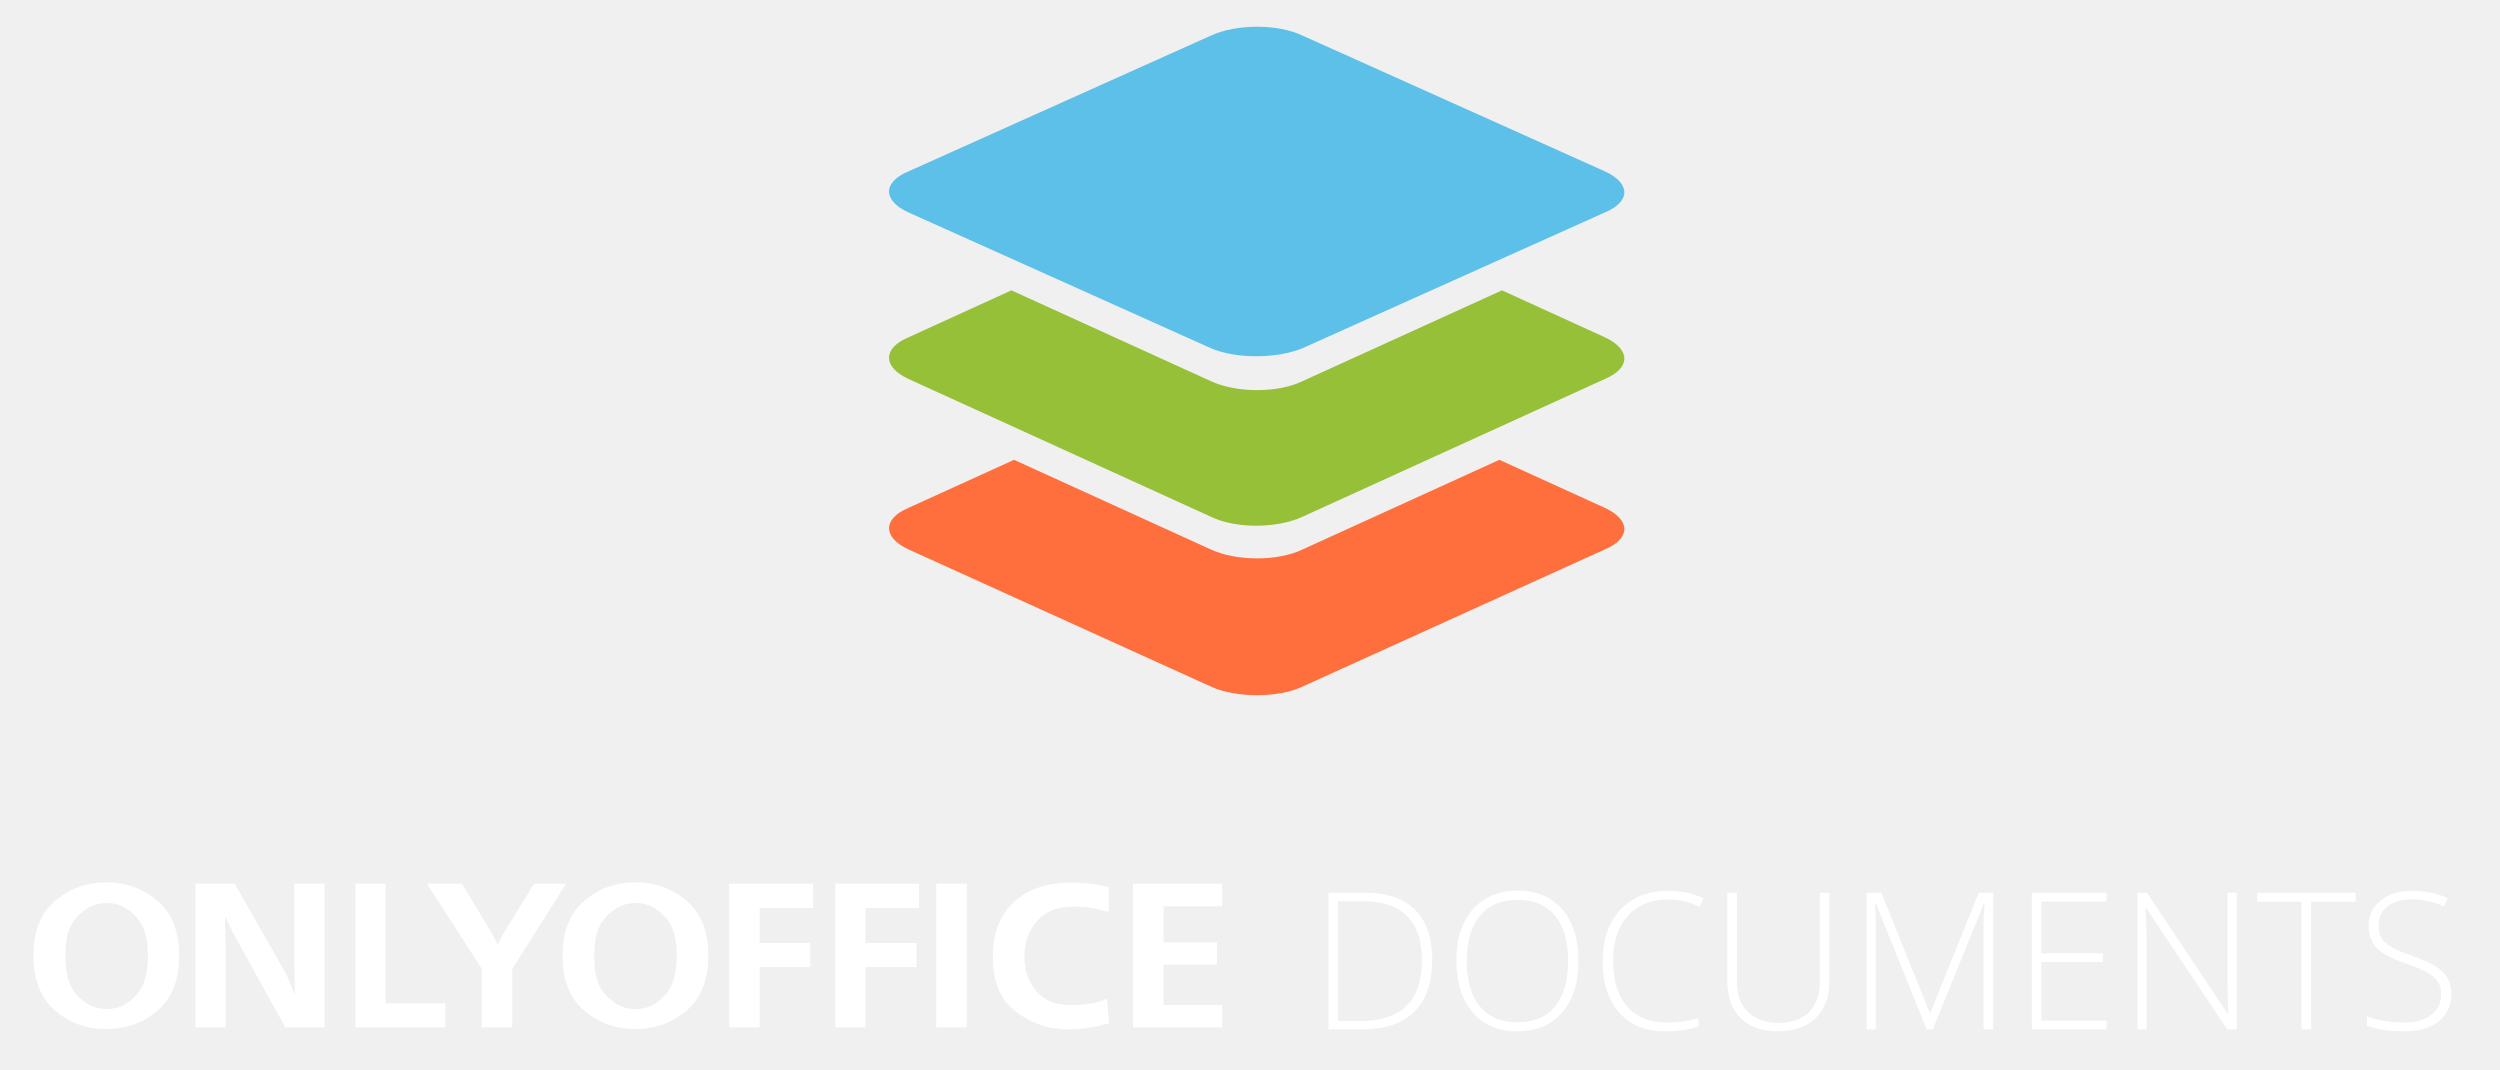
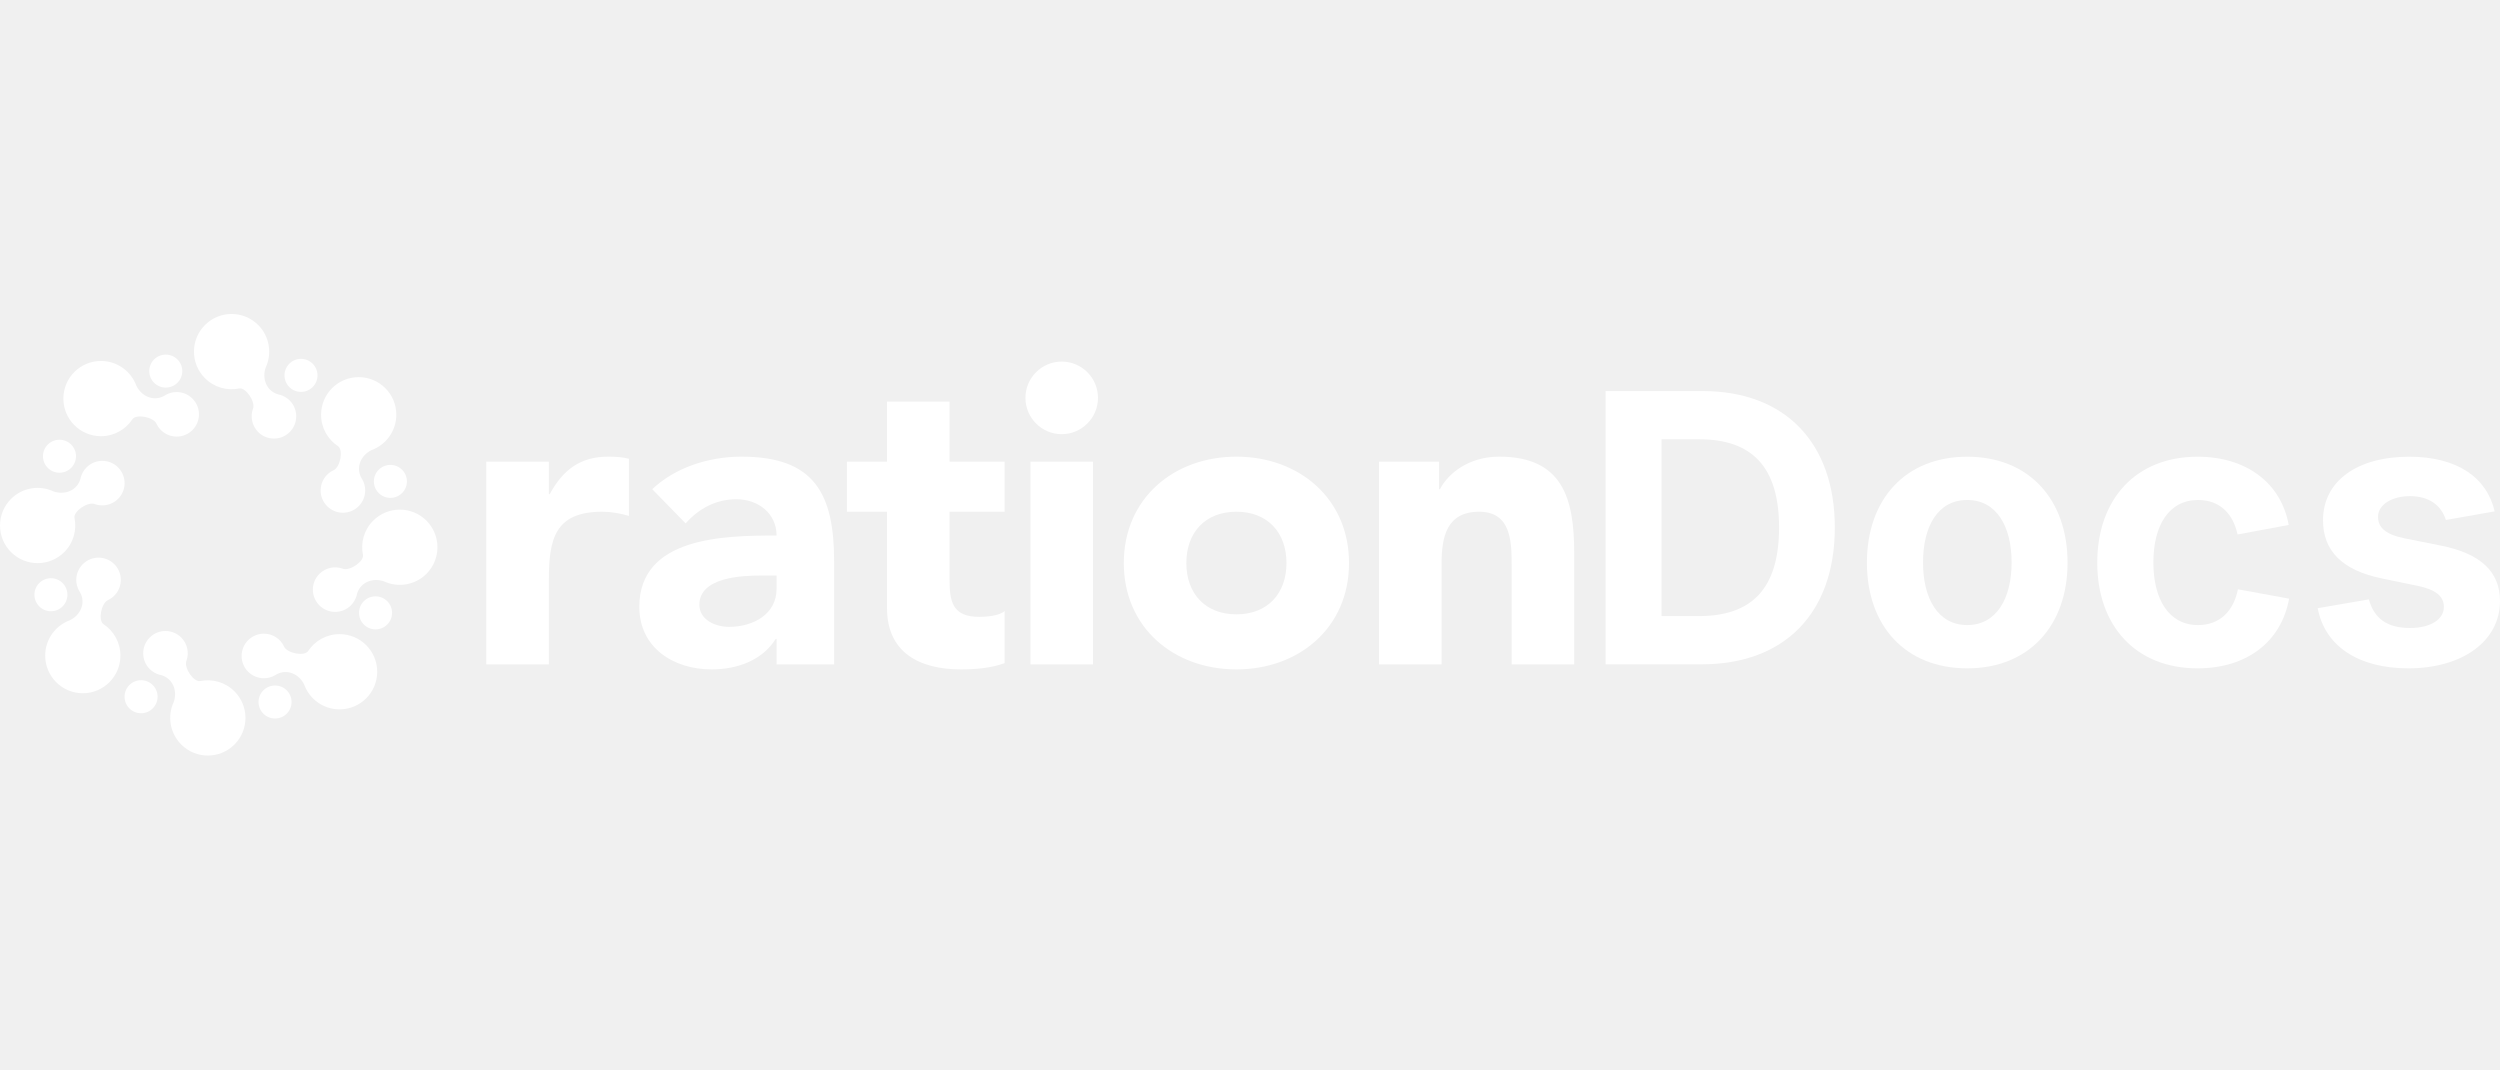
- <svg xmlns="http://www.w3.org/2000/svg" width="187" height="80" viewBox="0 0 187 80" fill="none">
-   <path d="M107.133 71.792C107.133 73.507 106.683 74.805 105.784 75.686C104.884 76.562 103.563 77 101.82 77H99.374V66.78H102.135C103.766 66.78 105.005 67.207 105.854 68.06C106.706 68.912 107.133 70.157 107.133 71.792ZM106.357 71.82C106.357 70.357 105.984 69.257 105.238 68.521C104.498 67.78 103.407 67.409 101.967 67.409H100.087V76.371H101.778C104.831 76.371 106.357 74.854 106.357 71.82Z" fill="white" />
-   <path d="M118.072 71.876C118.072 73.498 117.667 74.782 116.856 75.728C116.045 76.669 114.927 77.14 113.501 77.14C112.08 77.14 110.963 76.669 110.153 75.728C109.342 74.782 108.936 73.493 108.936 71.862C108.936 70.236 109.344 68.957 110.16 68.025C110.98 67.088 112.098 66.62 113.515 66.62C114.941 66.62 116.057 67.09 116.863 68.032C117.669 68.968 118.072 70.25 118.072 71.876ZM109.712 71.876C109.712 73.34 110.038 74.472 110.691 75.273C111.343 76.07 112.28 76.469 113.501 76.469C114.731 76.469 115.67 76.073 116.318 75.28C116.97 74.488 117.296 73.353 117.296 71.876C117.296 70.404 116.97 69.276 116.318 68.493C115.67 67.706 114.736 67.312 113.515 67.312C112.299 67.312 111.36 67.708 110.698 68.5C110.041 69.292 109.712 70.418 109.712 71.876Z" fill="white" />
-   <path d="M124.79 67.277C123.508 67.277 122.499 67.687 121.763 68.507C121.027 69.327 120.659 70.45 120.659 71.876C120.659 73.335 121.006 74.467 121.7 75.273C122.395 76.08 123.387 76.483 124.678 76.483C125.536 76.483 126.323 76.373 127.041 76.154V76.783C126.365 77.021 125.522 77.14 124.51 77.14C123.075 77.14 121.945 76.676 121.12 75.749C120.295 74.821 119.883 73.526 119.883 71.862C119.883 70.823 120.079 69.907 120.47 69.115C120.866 68.323 121.432 67.713 122.169 67.284C122.91 66.85 123.769 66.634 124.748 66.634C125.745 66.634 126.638 66.82 127.425 67.193L127.139 67.836C126.393 67.463 125.61 67.277 124.79 67.277Z" fill="white" />
-   <path d="M136.834 66.78V73.393C136.834 74.567 136.494 75.486 135.813 76.147C135.133 76.809 134.185 77.14 132.968 77.14C131.785 77.14 130.86 76.809 130.193 76.147C129.532 75.481 129.201 74.553 129.201 73.365V66.78H129.921V73.393C129.921 74.376 130.193 75.143 130.738 75.693C131.284 76.238 132.055 76.511 133.052 76.511C134.026 76.511 134.781 76.243 135.317 75.707C135.853 75.166 136.121 74.418 136.121 73.463V66.78H136.834Z" fill="white" />
-   <path d="M144.118 77L140.308 67.563H140.252C140.289 68.141 140.308 68.733 140.308 69.339V77H139.623V66.78H140.727L144.348 75.77H144.39L148.011 66.78H149.088V77H148.368V69.255C148.368 68.714 148.396 68.155 148.451 67.577H148.396L144.572 77H144.118Z" fill="white" />
-   <path d="M157.567 77H151.982V66.78H157.567V67.438H152.694V71.303H157.294V71.96H152.694V76.343H157.567V77Z" fill="white" />
-   <path d="M167.311 77H166.591L160.537 67.927H160.482C160.537 69.008 160.565 69.823 160.565 70.373V77H159.88V66.78H160.593L166.64 75.84H166.682C166.64 75.001 166.619 74.204 166.619 73.449V66.78H167.311V77Z" fill="white" />
-   <path d="M172.875 77H172.155V67.451H168.835V66.78H176.195V67.451H172.875V77Z" fill="white" />
-   <path d="M183.36 74.365C183.36 75.218 183.046 75.893 182.417 76.392C181.792 76.891 180.96 77.14 179.921 77.14C178.672 77.14 177.715 77.002 177.048 76.727V76.014C177.784 76.327 178.723 76.483 179.865 76.483C180.704 76.483 181.368 76.292 181.857 75.909C182.351 75.523 182.598 75.017 182.598 74.393C182.598 74.006 182.517 73.687 182.354 73.435C182.191 73.179 181.925 72.946 181.557 72.736C181.189 72.526 180.648 72.3 179.935 72.058C178.891 71.699 178.169 71.312 177.768 70.898C177.372 70.478 177.174 69.921 177.174 69.227C177.174 68.463 177.472 67.841 178.069 67.361C178.67 66.876 179.441 66.634 180.382 66.634C181.342 66.634 182.244 66.815 183.088 67.179L182.829 67.794C181.981 67.44 181.17 67.263 180.396 67.263C179.641 67.263 179.04 67.438 178.593 67.787C178.146 68.136 177.922 68.612 177.922 69.213C177.922 69.591 177.989 69.9 178.125 70.143C178.264 70.385 178.49 70.604 178.803 70.8C179.115 70.991 179.651 71.222 180.41 71.492C181.207 71.767 181.806 72.035 182.207 72.296C182.608 72.552 182.899 72.846 183.081 73.176C183.267 73.503 183.36 73.899 183.36 74.365Z" fill="white" />
-   <path d="M84.749 66.099H91.419V67.795H87.033V70.489H91.03V72.161H87.033V75.179H91.419V76.85H84.749V66.099Z" fill="white" />
-   <path d="M82.932 66.349V68.22C82.543 68.095 82.128 67.995 81.712 67.921C81.271 67.846 80.804 67.821 80.311 67.821C79.117 67.821 78.209 68.17 77.586 68.868C76.963 69.567 76.625 70.465 76.625 71.537C76.625 72.56 76.911 73.433 77.508 74.132C78.105 74.83 78.961 75.179 80.103 75.179C80.493 75.179 80.908 75.154 81.375 75.104C81.842 75.055 82.309 74.93 82.802 74.705L82.958 76.526C82.88 76.551 82.777 76.601 82.647 76.626C82.517 76.651 82.361 76.701 82.18 76.751C81.868 76.801 81.531 76.875 81.115 76.925C80.7 76.975 80.259 77 79.792 77C79.74 77 79.662 77 79.61 77C79.558 77 79.48 77 79.428 76.975C78.131 76.9 76.963 76.451 75.873 75.578C74.809 74.73 74.263 73.383 74.263 71.562C74.263 69.791 74.783 68.444 75.847 67.472C76.911 66.499 78.312 66.025 80.077 66.025C80.544 66.025 80.96 66.05 81.349 66.075C81.738 66.1 82.128 66.174 82.491 66.249C82.569 66.274 82.647 66.299 82.751 66.299C82.751 66.324 82.854 66.349 82.932 66.349Z" fill="white" />
-   <path d="M70.033 76.85V66.099H72.317V76.85H70.033Z" fill="white" />
-   <path d="M62.48 66.099H68.735V67.92H64.738V70.539H68.554V72.335H64.738V76.85H62.48V66.099Z" fill="white" />
-   <path d="M54.538 66.099H60.819V67.92H56.822V70.539H60.612V72.335H56.822V76.85H54.538V66.099Z" fill="white" />
-   <path d="M42.08 71.488C42.08 69.667 42.625 68.295 43.715 67.372C44.806 66.449 46.077 66 47.531 66C48.984 66 50.256 66.449 51.346 67.372C52.436 68.295 52.981 69.667 52.981 71.488C52.981 73.309 52.436 74.68 51.346 75.603C50.256 76.526 48.984 76.975 47.531 76.975C46.077 76.975 44.806 76.526 43.715 75.603C42.625 74.68 42.08 73.309 42.08 71.488ZM44.442 71.488C44.442 72.735 44.676 73.683 45.169 74.256C45.662 74.855 46.181 75.204 46.778 75.379C46.908 75.404 47.038 75.429 47.167 75.454C47.297 75.479 47.427 75.479 47.531 75.479C47.66 75.479 47.79 75.479 47.92 75.454C48.05 75.429 48.18 75.404 48.309 75.379C48.88 75.229 49.399 74.855 49.893 74.256C50.36 73.658 50.619 72.76 50.619 71.513C50.619 70.265 50.386 69.367 49.893 68.769C49.425 68.17 48.88 67.821 48.309 67.646C48.18 67.596 48.05 67.572 47.92 67.572C47.79 67.546 47.66 67.546 47.531 67.546C47.401 67.546 47.271 67.546 47.167 67.572C47.038 67.596 46.908 67.621 46.778 67.646C46.207 67.796 45.662 68.17 45.169 68.769C44.702 69.343 44.442 70.24 44.442 71.488Z" fill="white" />
-   <path d="M31.932 66.1H34.554L36.838 69.892L37.201 70.615H37.253L37.616 69.892L39.952 66.1H42.34L38.317 72.486V76.851H36.033V72.461L31.932 66.1Z" fill="white" />
-   <path d="M26.586 66.1H28.844V75.055H33.308V76.851H26.586V66.1Z" fill="white" />
-   <path d="M14.621 66.1H17.553L21.421 72.885L22.018 74.332H22.07L22.018 72.436V66.1H24.276V76.851H21.343L17.45 69.817L16.879 68.62H16.827L16.879 70.54V76.851H14.621V66.1Z" fill="white" />
-   <path d="M2.5 71.488C2.5 69.667 3.045 68.295 4.135 67.372C5.225 66.449 6.497 66 7.95 66C9.404 66 10.676 66.449 11.766 67.372C12.856 68.295 13.401 69.667 13.401 71.488C13.401 73.309 12.856 74.681 11.766 75.604C10.676 76.527 9.404 76.976 7.95 76.976C6.497 76.976 5.225 76.527 4.135 75.604C3.071 74.681 2.5 73.309 2.5 71.488ZM4.888 71.488C4.888 72.735 5.121 73.683 5.615 74.257C6.108 74.856 6.627 75.205 7.224 75.379C7.353 75.404 7.483 75.429 7.613 75.454C7.743 75.479 7.873 75.479 7.976 75.479C8.106 75.479 8.236 75.479 8.366 75.454C8.495 75.429 8.625 75.404 8.755 75.379C9.326 75.23 9.845 74.856 10.338 74.257C10.805 73.658 11.065 72.76 11.065 71.513C11.065 70.266 10.831 69.368 10.338 68.769C9.871 68.171 9.326 67.821 8.755 67.647C8.625 67.597 8.495 67.572 8.366 67.572C8.236 67.547 8.106 67.547 7.976 67.547C7.847 67.547 7.717 67.547 7.613 67.572C7.483 67.597 7.353 67.622 7.224 67.647C6.653 67.796 6.108 68.171 5.615 68.769C5.121 69.343 4.888 70.241 4.888 71.488Z" fill="white" />
-   <path fill-rule="evenodd" clip-rule="evenodd" d="M90.639 51.387L67.95 41.093C66.017 40.195 66.017 38.806 67.95 37.989L75.849 34.394L90.555 41.093C92.487 41.992 95.597 41.992 97.445 41.093L112.151 34.394L120.05 37.989C121.983 38.888 121.983 40.276 120.05 41.093L97.361 51.387C95.597 52.204 92.487 52.204 90.639 51.387Z" fill="#FF6F3D" />
-   <path fill-rule="evenodd" clip-rule="evenodd" d="M90.565 38.649L67.945 28.343C66.018 27.444 66.018 26.053 67.945 25.235L75.653 21.718L90.565 28.507C92.492 29.407 95.592 29.407 97.435 28.507L112.347 21.718L120.055 25.235C121.982 26.135 121.982 27.526 120.055 28.343L97.435 38.649C95.508 39.549 92.408 39.549 90.565 38.649Z" fill="#95C038" />
-   <path fill-rule="evenodd" clip-rule="evenodd" d="M90.565 26.043L67.945 15.886C66.018 14.999 66.018 13.629 67.945 12.822L90.565 2.665C92.492 1.778 95.592 1.778 97.435 2.665L120.055 12.822C121.982 13.709 121.982 15.08 120.055 15.886L97.435 26.043C95.508 26.849 92.408 26.849 90.565 26.043Z" fill="#5DC0E8" />
+ <svg xmlns="http://www.w3.org/2000/svg" width="187" height="80" viewBox="0 -62.18 494.844 211.70" fill-rule="evenodd">
+   <style>.fil1{fill:#FFFFFF}.fil0{fill:#FFFFFF;fill-rule:nonzero}</style>
+   <g transform="translate(0.0025,-0.02942936)">
+     <g>
+       <g id="g2435">
+         <path class="fil0" d="m 96.25,69.36 h 12.39 V 52.6 c 0,-8.01 1.16,-13.46 10.57,-13.46 1.81,0 3.55,0.33 5.28,0.83 V 28.66 c -1.15,-0.33 -2.72,-0.42 -4.13,-0.42 -5.45,0 -8.91,2.56 -11.56,7.43 h -0.16 V 29.23 H 96.25 Z m 57.46,0 H 165.1 V 48.97 c 0,-13.38 -3.88,-20.73 -18.33,-20.73 -6.52,0 -13.13,2.15 -17.67,6.44 l 6.61,6.77 c 2.64,-2.97 6.02,-4.78 10.07,-4.78 4.29,0 7.93,2.8 7.93,7.18 -10.33,0 -27.17,0.25 -27.17,14.12 0,8.09 6.77,12.38 14.29,12.38 5.03,0 9.99,-1.73 12.71,-6.03 h 0.17 z m 0,-17.59 v 2.65 c 0,4.95 -4.55,7.51 -9.42,7.51 -2.72,0 -5.86,-1.4 -5.86,-4.38 0,-5.45 8.42,-5.78 12.22,-5.78 z m 45.14,-22.54 h -10.9 V 17.34 h -12.38 v 11.89 h -7.93 v 9.91 h 7.93 v 19.07 c 0,8.76 6.36,12.14 14.61,12.14 2.89,0 5.95,-0.25 8.67,-1.24 V 58.79 c -1.07,0.99 -3.71,1.16 -5.03,1.16 -5.37,0 -5.87,-3.14 -5.87,-7.43 V 39.14 h 10.9 z m 5.11,40.13 h 12.38 V 29.23 H 203.96 Z M 202.97,16.6 c 0,3.96 3.22,7.19 7.18,7.19 3.96,0 7.18,-3.23 7.18,-7.19 0,-3.96 -3.22,-7.18 -7.18,-7.18 -3.96,0 -7.18,3.22 -7.18,7.18 z m 19.47,32.7 c 0,12.8 9.9,21.05 22.29,21.05 12.38,0 22.29,-8.25 22.29,-21.05 0,-12.8 -9.91,-21.06 -22.29,-21.06 -12.39,0 -22.29,8.26 -22.29,21.06 z m 12.38,0 c 0,-6.03 3.72,-10.16 9.91,-10.16 6.19,0 9.91,4.13 9.91,10.16 0,6.02 -3.72,10.15 -9.91,10.15 -6.19,0 -9.91,-4.13 -9.91,-10.15 z m 38.13,20.06 h 12.39 V 49.38 c 0,-5.2 0.99,-10.24 7.43,-10.24 6.35,0 6.44,5.95 6.44,10.57 v 19.65 h 12.38 V 47.23 c 0,-10.73 -2.31,-18.99 -14.86,-18.99 -6.03,0 -10.07,3.31 -11.72,6.44 h -0.17 v -5.45 h -11.89 z" id="path137" />
+         <path class="fil1" d="m 19.98,9.3 c 3.23,0 5.97,2.05 7.01,4.91 v 0 c 1.02,2.09 3.41,3.17 5.52,1.99 0.1,-0.07 0.2,-0.13 0.3,-0.19 h 0.01 v 0 c 0.63,-0.35 1.36,-0.56 2.14,-0.56 2.44,0 4.42,1.98 4.42,4.41 0,2.44 -1.98,4.41 -4.42,4.41 -1.74,0 -3.24,-1.01 -3.96,-2.47 v 0 0 c -0.03,-0.06 -0.05,-0.11 -0.07,-0.16 -0.7,-1.27 -3.96,-1.88 -4.72,-0.81 v 0 c -1.33,2.02 -3.62,3.36 -6.23,3.36 -4.11,0 -7.44,-3.33 -7.44,-7.45 0,-4.11 3.33,-7.44 7.44,-7.44 z m -8.21,22.12 c 1.8,0 3.27,-1.46 3.27,-3.27 0,-1.8 -1.47,-3.26 -3.27,-3.26 -1.81,0 -3.27,1.46 -3.27,3.26 0,1.81 1.46,3.27 3.27,3.27 z m -1.7,27.42 c 1.81,0 3.27,-1.47 3.27,-3.27 0,-1.81 -1.46,-3.27 -3.27,-3.27 -1.8,0 -3.26,1.46 -3.26,3.27 0,1.8 1.46,3.27 3.26,3.27 z m 17.85,20.19 c 1.8,0 3.27,-1.47 3.27,-3.27 0,-1.81 -1.47,-3.27 -3.27,-3.27 -1.81,0 -3.27,1.46 -3.27,3.27 0,1.8 1.46,3.27 3.27,3.27 z m 26.52,1.04 c 1.8,0 3.27,-1.46 3.27,-3.27 0,-1.8 -1.47,-3.26 -3.27,-3.26 -1.81,0 -3.27,1.46 -3.27,3.26 0,1.81 1.46,3.27 3.27,3.27 z M 74.33,62.43 c 1.8,0 3.27,-1.47 3.27,-3.27 0,-1.81 -1.47,-3.27 -3.27,-3.27 -1.81,0 -3.27,1.46 -3.27,3.27 0,1.8 1.46,3.27 3.27,3.27 z M 77.27,36.4 c 1.8,0 3.27,-1.46 3.27,-3.26 0,-1.81 -1.47,-3.27 -3.27,-3.27 -1.8,0 -3.27,1.46 -3.27,3.27 0,1.8 1.47,3.26 3.27,3.26 z M 59.57,15.42 c 1.81,0 3.27,-1.46 3.27,-3.27 0,-1.8 -1.46,-3.27 -3.27,-3.27 -1.8,0 -3.26,1.47 -3.26,3.27 0,1.81 1.46,3.27 3.26,3.27 z M 51.1,2.18 c 2.28,2.28 2.77,5.67 1.48,8.43 v 0 c -0.76,2.2 0.17,4.65 2.5,5.31 0.11,0.02 0.23,0.05 0.34,0.08 h 0.01 v 0 c 0.7,0.2 1.36,0.58 1.91,1.13 1.72,1.72 1.72,4.51 0,6.24 -1.72,1.72 -4.51,1.72 -6.24,0 -1.23,-1.24 -1.58,-3.02 -1.05,-4.56 v 0 0 c 0.02,-0.06 0.04,-0.11 0.06,-0.16 0.4,-1.39 -1.47,-4.13 -2.76,-3.91 v 0 c -2.37,0.49 -4.94,-0.18 -6.78,-2.03 -2.91,-2.9 -2.91,-7.62 0,-10.53 2.91,-2.91 7.62,-2.91 10.53,0 z m 27.34,17.76 c 0,3.23 -2.05,5.97 -4.92,7.01 v 0 c -2.09,1.03 -3.16,3.41 -1.98,5.52 0.06,0.1 0.13,0.2 0.19,0.3 v 0.01 0 c 0.35,0.63 0.55,1.37 0.55,2.15 0,2.43 -1.97,4.41 -4.41,4.41 -2.43,0 -4.41,-1.98 -4.41,-4.41 0,-1.75 1.01,-3.25 2.48,-3.97 v 0 0 c 0.05,-0.02 0.1,-0.05 0.16,-0.07 1.27,-0.7 1.88,-3.96 0.81,-4.72 v 0 c -2.02,-1.33 -3.36,-3.62 -3.36,-6.23 0,-4.11 3.33,-7.44 7.44,-7.44 4.12,0 7.45,3.33 7.45,7.44 z m 5.96,31.5 c -2.28,2.27 -5.67,2.77 -8.43,1.47 v 0 c -2.2,-0.75 -4.65,0.18 -5.31,2.5 -0.02,0.12 -0.05,0.23 -0.08,0.35 v 0 0 c -0.2,0.7 -0.58,1.36 -1.13,1.92 -1.72,1.72 -4.51,1.72 -6.23,0 -1.73,-1.73 -1.73,-4.52 0,-6.24 1.23,-1.23 3.01,-1.58 4.55,-1.05 v 0 0 c 0.06,0.02 0.11,0.03 0.16,0.06 1.39,0.4 4.13,-1.47 3.91,-2.76 v 0 c -0.49,-2.38 0.18,-4.94 2.03,-6.79 2.91,-2.9 7.62,-2.9 10.53,0 2.91,2.91 2.91,7.63 0,10.54 z M 67.21,78.26 c -3.23,0 -5.97,-2.05 -7.01,-4.92 v 0 c -1.02,-2.09 -3.4,-3.16 -5.52,-1.98 -0.09,0.06 -0.2,0.13 -0.3,0.18 l -0.01,0.01 h 0.01 c -0.64,0.35 -1.37,0.55 -2.15,0.55 -2.44,0 -4.41,-1.97 -4.41,-4.41 0,-2.43 1.97,-4.41 4.41,-4.41 1.74,0 3.25,1.01 3.96,2.48 v 0 0 c 0.03,0.05 0.05,0.1 0.07,0.15 0.7,1.27 3.96,1.89 4.72,0.82 v 0 c 1.33,-2.03 3.62,-3.36 6.23,-3.36 4.11,0 7.45,3.33 7.45,7.44 0,4.12 -3.34,7.45 -7.45,7.45 z M 35.87,85.22 C 33.59,82.94 33.1,79.55 34.39,76.79 v 0 c 0.76,-2.2 -0.17,-4.65 -2.49,-5.31 -0.12,-0.02 -0.24,-0.05 -0.35,-0.08 h -0.01 v 0 c -0.7,-0.2 -1.36,-0.57 -1.91,-1.12 -1.72,-1.73 -1.72,-4.52 0,-6.24 1.72,-1.72 4.51,-1.72 6.24,0 1.23,1.23 1.58,3.01 1.05,4.55 v 0 0.01 c -0.02,0.05 -0.04,0.1 -0.06,0.15 -0.4,1.4 1.47,4.13 2.76,3.91 v 0 c 2.37,-0.49 4.94,0.19 6.78,2.03 2.91,2.91 2.91,7.62 0,10.53 -2.91,2.91 -7.62,2.91 -10.53,0 z M 8.94,67.62 c 0,-3.23 2.05,-5.97 4.91,-7.01 v 0 c 2.09,-1.02 3.17,-3.4 1.99,-5.52 -0.07,-0.09 -0.13,-0.2 -0.19,-0.3 v 0 0 c -0.35,-0.64 -0.56,-1.37 -0.56,-2.15 0,-2.44 1.98,-4.41 4.41,-4.41 2.44,0 4.41,1.97 4.41,4.41 0,1.74 -1.01,3.25 -2.47,3.96 v 0 0 c -0.06,0.03 -0.11,0.05 -0.16,0.08 -1.27,0.7 -1.88,3.95 -0.81,4.71 v 0 c 2.02,1.33 3.36,3.62 3.36,6.23 0,4.11 -3.33,7.45 -7.44,7.45 -4.12,0 -7.45,-3.34 -7.45,-7.45 z M 2.18,36.6 c 2.28,-2.28 5.67,-2.77 8.43,-1.47 v 0 c 2.2,0.75 4.65,-0.18 5.31,-2.5 0.02,-0.12 0.05,-0.23 0.08,-0.35 v 0 0 c 0.2,-0.7 0.58,-1.37 1.13,-1.92 1.72,-1.72 4.51,-1.72 6.23,0 1.73,1.73 1.73,4.52 0,6.24 -1.23,1.23 -3.01,1.58 -4.55,1.05 v 0 0 c -0.06,-0.02 -0.11,-0.04 -0.16,-0.06 -1.39,-0.4 -4.13,1.47 -3.91,2.76 v 0 c 0.49,2.37 -0.18,4.94 -2.03,6.79 -2.91,2.9 -7.62,2.9 -10.53,0 -2.91,-2.91 -2.91,-7.63 0,-10.54 z M 32.81,14.57 c 1.8,0 3.27,-1.46 3.27,-3.27 0,-1.8 -1.47,-3.26 -3.27,-3.26 -1.81,0 -3.27,1.46 -3.27,3.26 0,1.81 1.46,3.27 3.27,3.27 z" id="path139" />
+         <g aria-label="Docs" id="text548" fill="#FFFFFF" style="font-weight:bold;font-size:74.344px;stroke-width:0.548">
+           <path d="m 336.824,69.344 c 16.444,0 26.354,-10.164 26.354,-27.08 0,-16.844 -9.91,-27.008 -26.173,-27.008 h -19.203 v 54.088 z m -7.95,-9.547 V 24.803 h 7.478 c 10.346,0 15.791,5.373 15.791,17.461 0,12.161 -5.445,17.533 -15.864,17.533 z" style="fill:#FFFFFF" id="path2492" />
+           <path d="m 389.387,70.142 c 12.197,0 19.857,-8.422 19.857,-20.909 0,-12.56 -7.66,-20.982 -19.857,-20.982 -12.233,0 -19.857,8.422 -19.857,20.982 0,12.488 7.623,20.909 19.857,20.909 z m 0,-8.567 c -5.808,0 -8.749,-5.3 -8.749,-12.379 0,-7.188 2.94,-12.379 8.749,-12.379 5.808,0 8.785,5.227 8.785,12.379 0,7.079 -2.977,12.379 -8.785,12.379 z" style="stroke-width:0.548" id="path2494" />
+           <path d="m 434.981,70.142 c 9.729,0 16.59,-5.264 18.114,-13.794 l -10.128,-1.851 c -0.871,4.392 -3.666,7.079 -7.877,7.079 -5.808,0 -8.857,-5.118 -8.857,-12.379 0,-7.333 3.049,-12.379 8.857,-12.379 4.211,0 6.897,2.614 7.805,6.825 l 10.128,-1.888 c -1.525,-8.349 -8.422,-13.504 -18.042,-13.504 -12.233,0 -19.857,8.422 -19.857,20.982 0,12.488 7.623,20.909 19.857,20.909 z" style="stroke-width:0.548" id="path2496" />
+           <path d="m 476.691,70.142 c 10.636,0 18.15,-5.336 18.15,-13.322 0,-5.772 -3.775,-9.366 -11.616,-10.963 l -7.296,-1.452 c -3.848,-0.799 -5.227,-2.214 -5.227,-4.247 0,-2.432 2.759,-4.102 6.316,-4.102 3.957,0 6.244,1.96 7.115,4.719 l 9.656,-1.706 c -1.525,-6.607 -7.296,-10.818 -16.916,-10.818 -10.273,0 -17.061,4.792 -17.061,12.596 0,6.062 3.848,9.91 11.689,11.507 l 7.006,1.452 c 3.558,0.726 5.227,2.033 5.227,4.175 0,2.432 -2.577,4.175 -6.716,4.175 -4.465,0 -7.079,-1.851 -8.131,-5.663 l -10.128,1.742 c 1.416,7.551 8.131,11.907 17.933,11.907 z" style="stroke-width:0.548" id="path2498" />
+         </g>
+       </g>
+     </g>
+   </g>
</svg>
